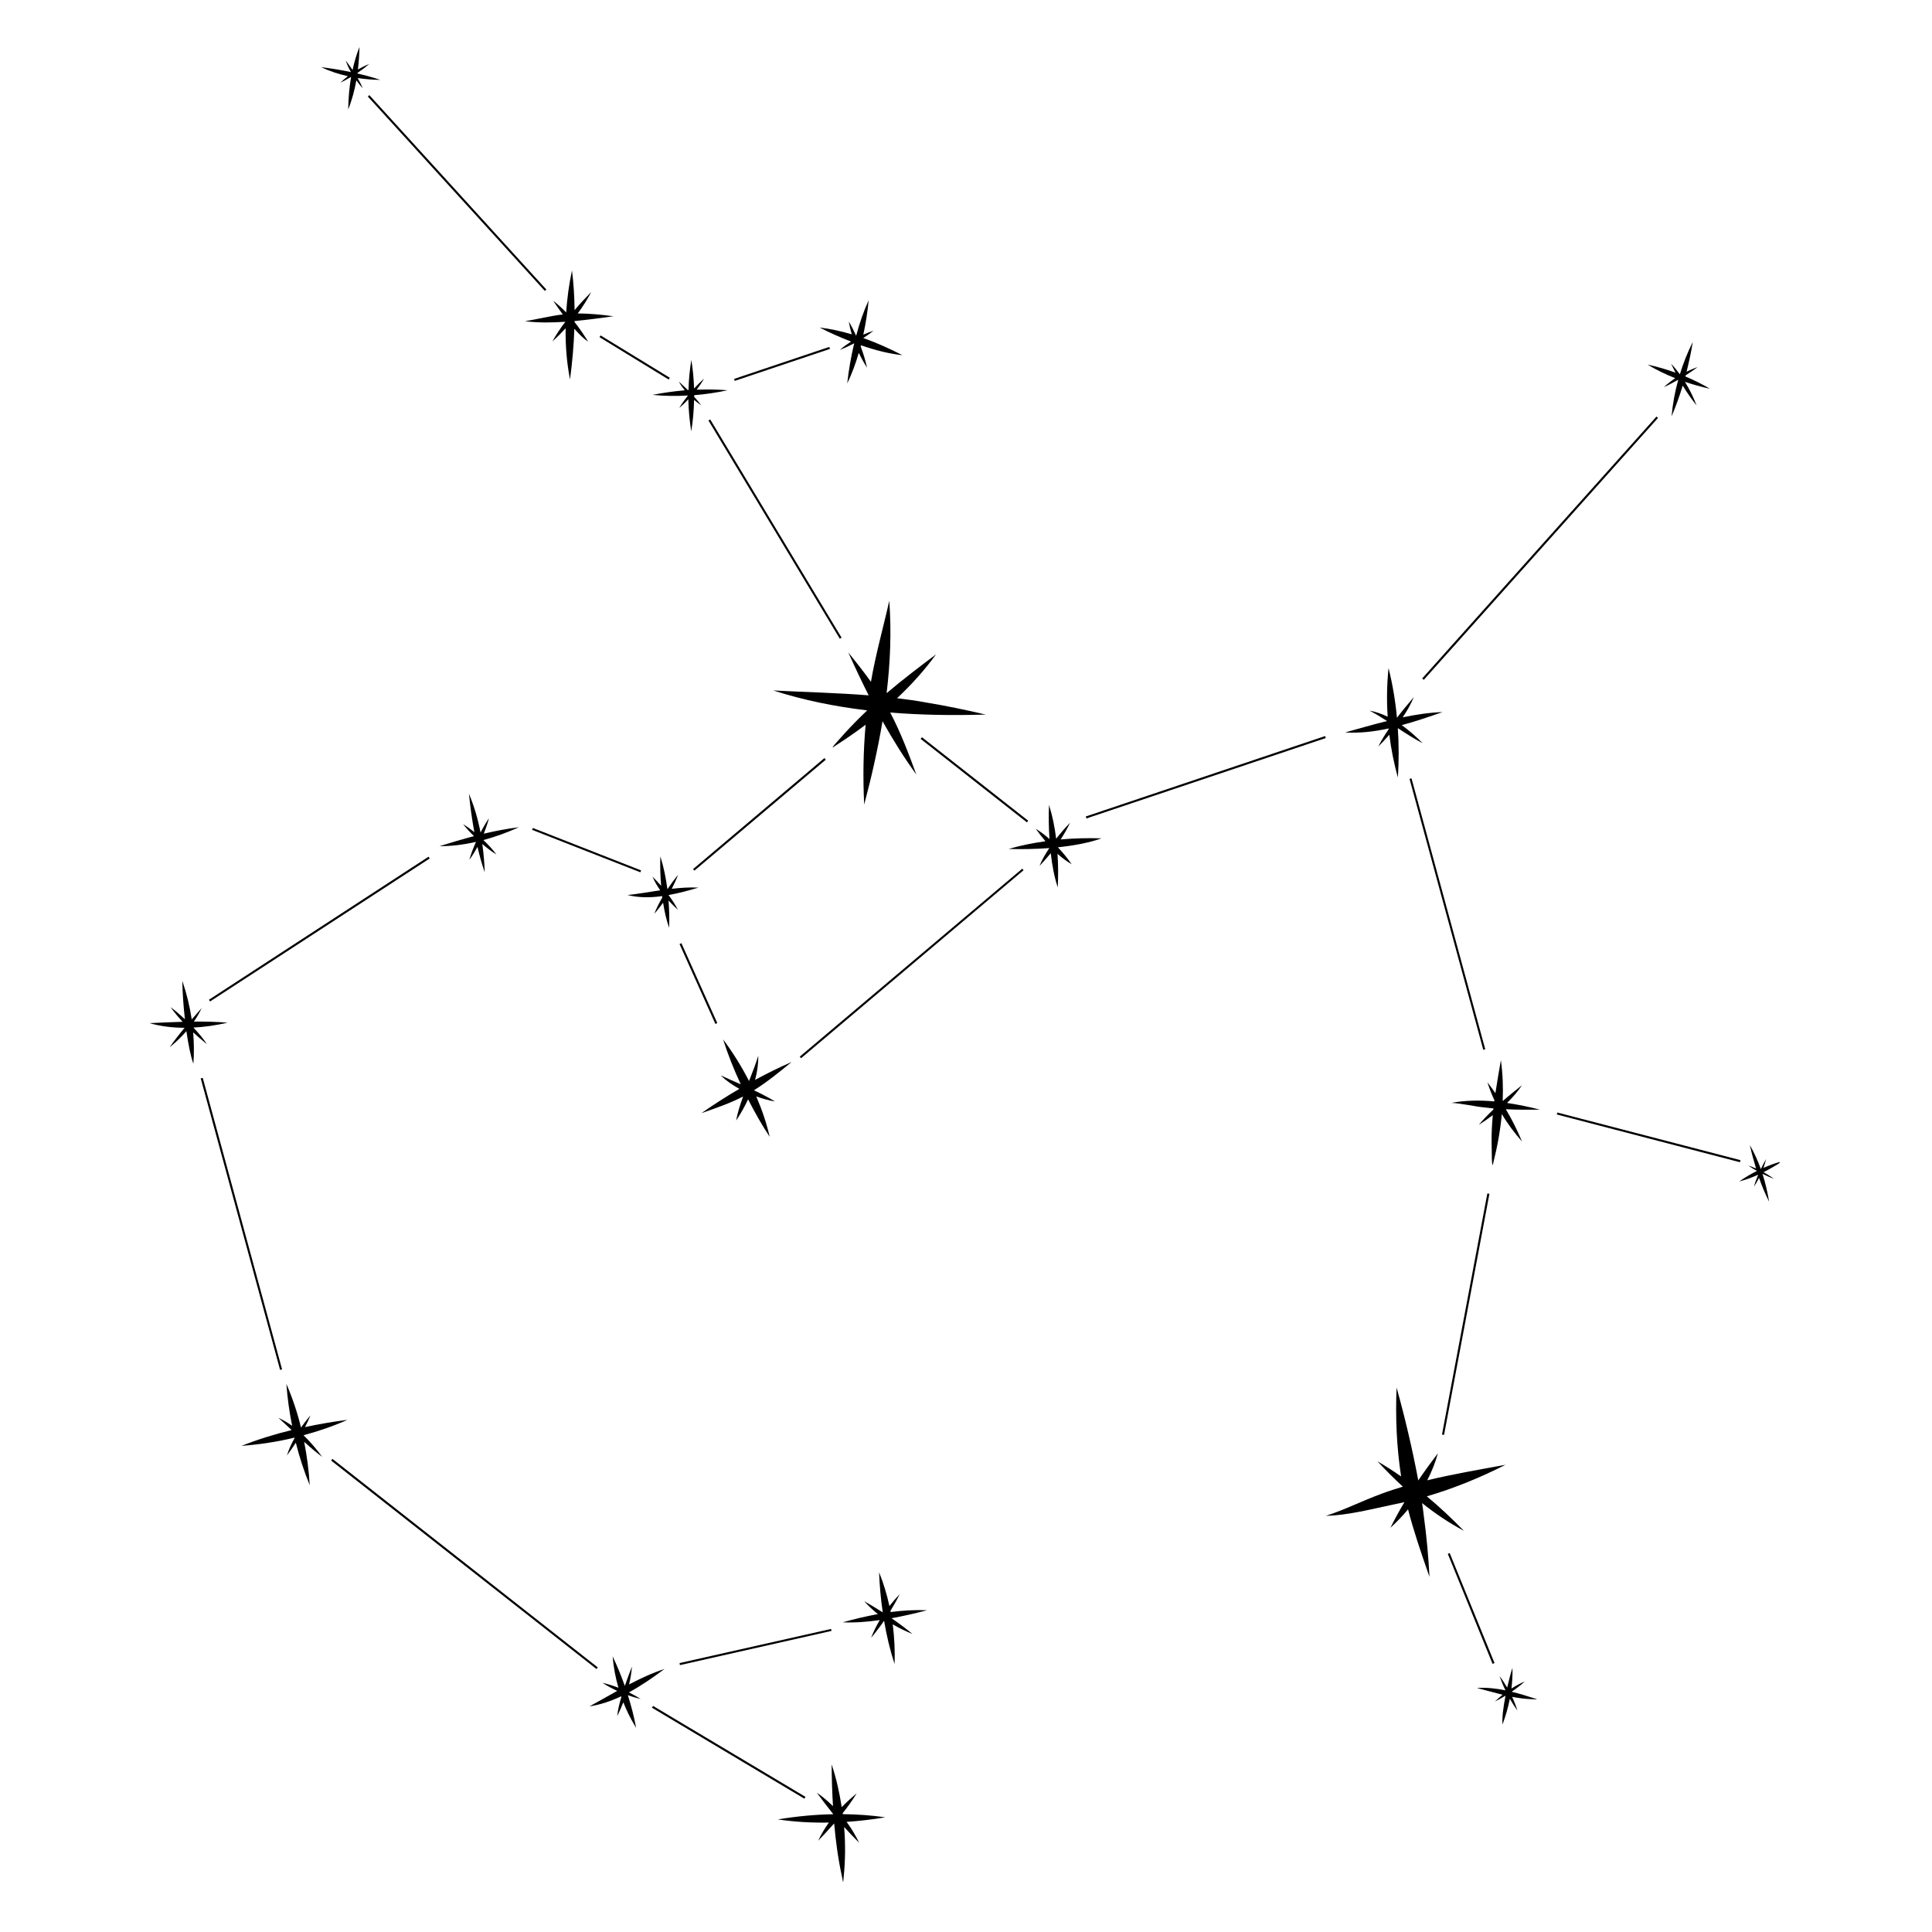
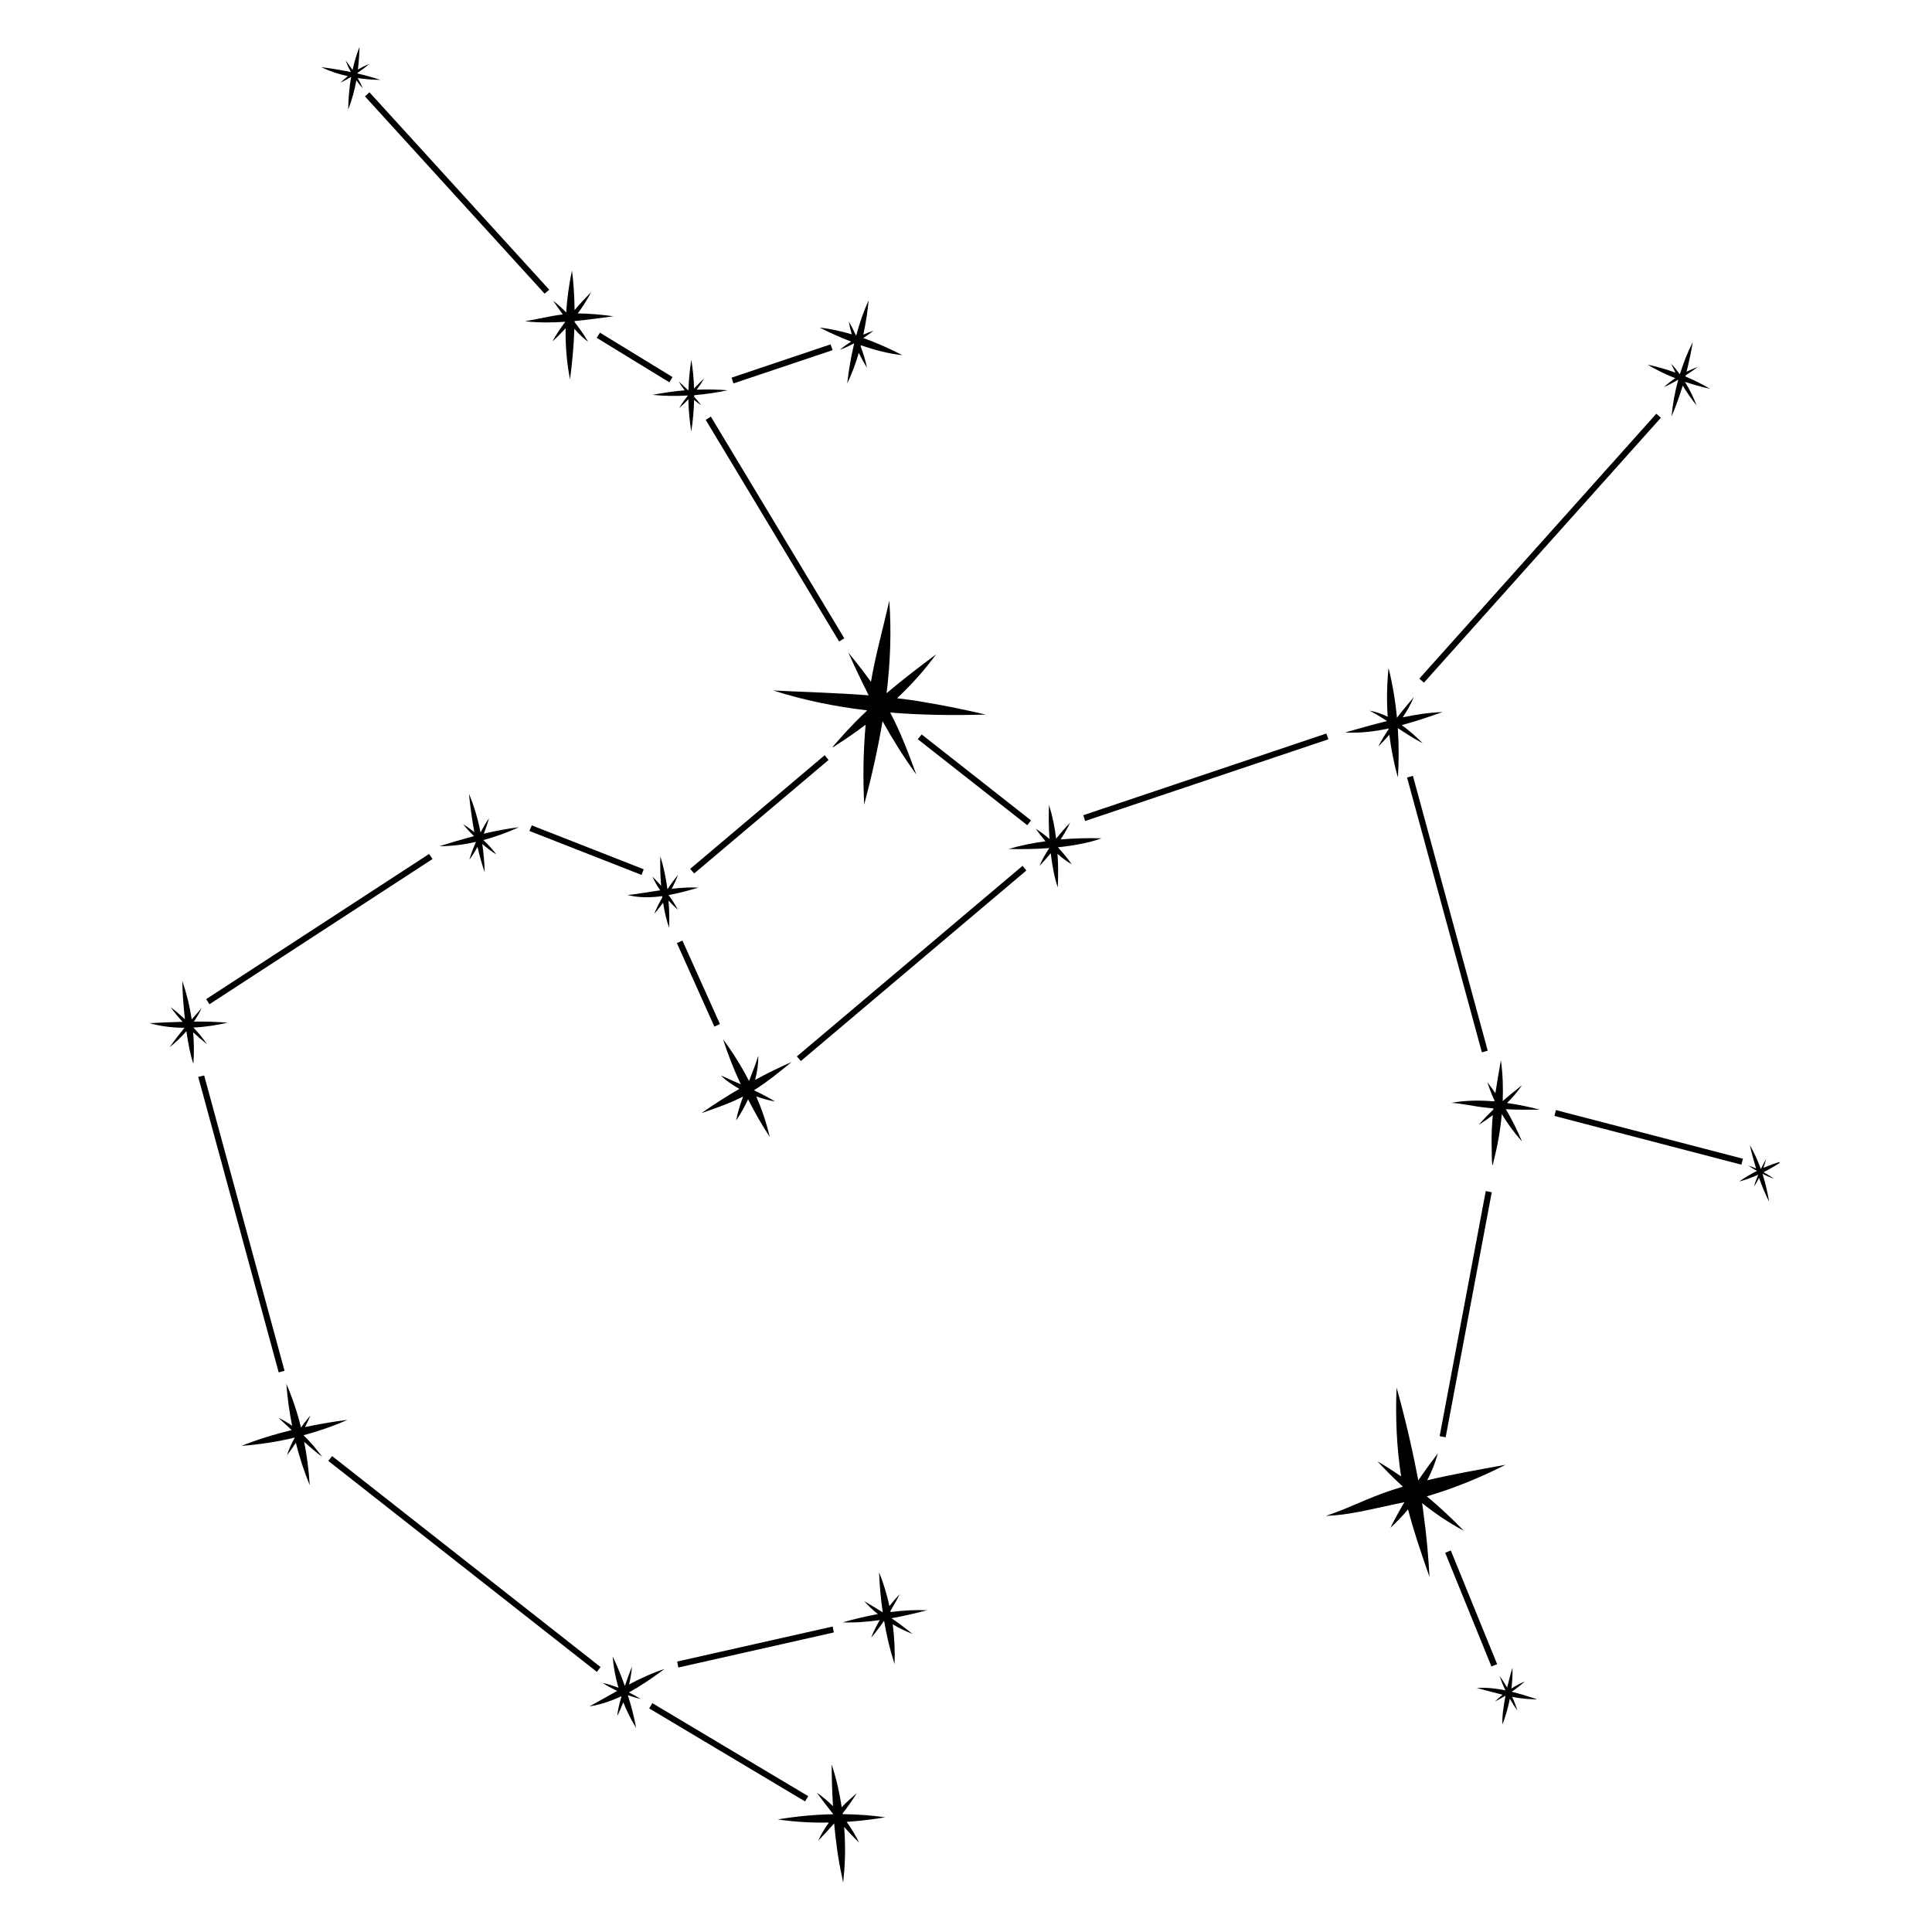
<svg xmlns="http://www.w3.org/2000/svg" width="128" zoomAndPan="magnify" viewBox="0 0 96 96" height="128" preserveAspectRatio="xMidYMid meet" version="1.0">
  <defs>
-     <clipPath id="a9bd014de6">
+     <clipPath id="9983c65a5f">
      <path d="M 38 87 L 44 87 L 44 93.785 L 38 93.785 Z M 38 87 " clip-rule="nonzero" />
    </clipPath>
-     <clipPath id="0da94ad759">
+     <clipPath id="7b60ca1c3c">
      <path d="M 7.43 48 L 12 48 L 12 53 L 7.43 53 Z M 7.43 48 " clip-rule="nonzero" />
    </clipPath>
-     <clipPath id="21807564f9">
+     <clipPath id="35510d50ab">
      <path d="M 15 2.285 L 19 2.285 L 19 6 L 15 6 Z M 15 2.285 " clip-rule="nonzero" />
    </clipPath>
-     <clipPath id="b133da6b36">
+     <clipPath id="2e98928d0f">
      <path d="M 86 56 L 88.43 56 L 88.43 60 L 86 60 Z M 86 56 " clip-rule="nonzero" />
    </clipPath>
  </defs>
-   <g clip-path="url(#a9bd014de6)">
+   <g clip-path="url(#9983c65a5f)">
    <path fill="#000000" d="M 42.066 90.527 C 42.711 90.484 43.348 90.41 43.988 90.301 C 43.289 90.199 42.582 90.152 41.879 90.145 C 41.879 90.129 41.875 90.113 41.871 90.098 C 42.125 89.781 42.359 89.453 42.57 89.105 C 42.312 89.324 42.059 89.555 41.824 89.797 C 41.715 89.078 41.555 88.363 41.324 87.672 C 41.328 88.363 41.348 89.055 41.391 89.746 C 41.141 89.504 40.875 89.273 40.586 89.074 C 40.855 89.441 41.125 89.797 41.406 90.148 C 40.484 90.164 39.562 90.254 38.648 90.406 C 39.492 90.531 40.34 90.578 41.188 90.562 C 40.984 90.844 40.801 91.145 40.656 91.465 C 40.926 91.184 41.191 90.898 41.449 90.605 C 41.527 91.496 41.648 92.387 41.84 93.262 C 41.891 93.504 41.895 93.664 41.918 93.301 C 42.008 92.461 42.012 91.617 41.945 90.781 C 42.184 91.047 42.43 91.309 42.691 91.566 C 42.516 91.203 42.305 90.852 42.066 90.527 Z M 42.066 90.527 " fill-opacity="1" fill-rule="nonzero" />
  </g>
  <path fill="#000000" d="M 44.312 80.418 C 44.312 80.414 44.312 80.41 44.312 80.406 C 44.902 80.301 45.484 80.164 46.066 80.012 C 45.461 79.988 44.855 80.023 44.258 80.102 C 44.254 80.082 44.246 80.062 44.246 80.043 C 44.41 79.773 44.566 79.5 44.707 79.211 C 44.527 79.402 44.355 79.598 44.195 79.805 C 44.07 79.23 43.902 78.668 43.68 78.125 C 43.707 78.789 43.766 79.457 43.863 80.117 C 43.559 79.926 43.254 79.738 42.941 79.562 C 43.152 79.797 43.379 80.012 43.621 80.203 C 43.035 80.312 42.449 80.449 41.871 80.613 C 42.488 80.637 43.105 80.59 43.715 80.5 C 43.551 80.781 43.402 81.074 43.285 81.383 C 43.512 81.113 43.727 80.828 43.93 80.535 C 44.051 81.266 44.223 81.98 44.449 82.684 C 44.477 82.027 44.441 81.363 44.359 80.711 C 44.672 80.898 45 81.055 45.34 81.191 C 45.008 80.914 44.664 80.66 44.312 80.418 Z M 44.312 80.418 " fill-opacity="1" fill-rule="nonzero" />
  <path fill="#000000" d="M 31.25 84.094 C 31.867 83.758 32.453 83.352 33.02 82.93 C 32.406 83.129 31.824 83.402 31.258 83.699 C 31.328 83.406 31.379 83.113 31.402 82.809 C 31.293 83.086 31.164 83.43 31.047 83.773 C 30.871 83.273 30.668 82.781 30.441 82.301 C 30.484 82.832 30.582 83.355 30.73 83.863 C 30.473 83.766 30.211 83.68 29.938 83.621 C 30.172 83.773 30.418 83.902 30.668 84.02 C 30.211 84.273 29.754 84.539 29.289 84.789 C 29.848 84.703 30.367 84.523 30.863 84.289 C 30.867 84.301 30.871 84.312 30.875 84.32 C 30.766 84.684 30.688 85.027 30.672 85.27 C 30.781 85.047 30.883 84.816 30.973 84.586 C 31.125 84.973 31.305 85.348 31.52 85.707 C 31.551 85.758 31.578 85.809 31.609 85.859 C 31.508 85.309 31.367 84.766 31.199 84.234 C 31.406 84.305 31.617 84.371 31.832 84.422 C 31.645 84.301 31.449 84.195 31.25 84.094 Z M 31.25 84.094 " fill-opacity="1" fill-rule="nonzero" />
  <path fill="#000000" d="M 15.082 71.316 C 15.824 71.117 16.555 70.867 17.266 70.551 C 16.559 70.641 15.855 70.762 15.156 70.91 C 15.254 70.719 15.348 70.527 15.426 70.328 C 15.402 70.359 15.379 70.387 15.355 70.414 C 15.215 70.582 15.082 70.754 14.957 70.934 C 14.777 70.191 14.535 69.469 14.23 68.766 C 14.281 69.469 14.379 70.16 14.516 70.848 C 14.301 70.695 14.078 70.562 13.836 70.453 C 14.059 70.648 14.273 70.855 14.492 71.059 C 13.645 71.266 12.812 71.523 12 71.844 C 12.891 71.777 13.773 71.645 14.637 71.434 C 14.637 71.441 14.641 71.441 14.641 71.449 C 14.484 71.727 14.352 72.016 14.258 72.32 C 14.414 72.113 14.559 71.906 14.699 71.688 C 14.879 72.406 15.109 73.113 15.391 73.801 C 15.348 73.078 15.254 72.355 15.113 71.641 C 15.402 71.906 15.699 72.16 16.012 72.391 C 15.73 72.012 15.422 71.645 15.082 71.316 Z M 15.082 71.316 " fill-opacity="1" fill-rule="nonzero" />
-   <g clip-path="url(#0da94ad759)">
+   <g clip-path="url(#7b60ca1c3c)">
    <path fill="#000000" d="M 9.609 51.059 C 10.18 51.031 10.75 50.945 11.312 50.816 C 10.75 50.77 10.191 50.758 9.633 50.762 C 9.781 50.547 9.91 50.328 10.02 50.09 C 9.852 50.281 9.688 50.469 9.527 50.656 C 9.43 50.004 9.273 49.363 9.059 48.738 C 9.066 49.285 9.113 49.973 9.188 50.645 C 8.961 50.434 8.727 50.23 8.477 50.043 C 8.656 50.301 8.863 50.543 9.074 50.773 C 8.523 50.789 7.977 50.812 7.426 50.84 C 8 51 8.586 51.07 9.172 51.07 C 8.91 51.387 8.66 51.703 8.43 52.039 C 8.73 51.797 9.012 51.527 9.262 51.238 C 9.355 51.891 9.473 52.48 9.609 52.859 C 9.648 52.34 9.641 51.812 9.598 51.297 C 9.82 51.5 10.047 51.699 10.285 51.887 C 10.086 51.59 9.855 51.316 9.609 51.059 Z M 9.609 51.059 " fill-opacity="1" fill-rule="nonzero" />
  </g>
  <path fill="#000000" d="M 24.02 41.742 C 24.625 41.578 25.215 41.363 25.785 41.105 C 25.195 41.176 24.613 41.289 24.039 41.426 C 24.137 41.176 24.227 40.918 24.297 40.656 C 24.148 40.875 24.008 41.117 23.879 41.367 C 23.75 40.711 23.566 40.066 23.301 39.441 C 23.367 40.082 23.453 40.719 23.57 41.348 C 23.391 41.207 23.203 41.07 23.008 40.949 C 23.164 41.145 23.352 41.352 23.551 41.547 C 22.977 41.699 22.402 41.871 21.836 42.047 C 22.449 42.047 23.055 41.969 23.652 41.832 C 23.516 42.137 23.402 42.438 23.32 42.723 C 23.473 42.52 23.605 42.301 23.727 42.082 C 23.824 42.508 23.941 42.93 24.086 43.344 C 24.07 42.871 24.031 42.402 23.965 41.938 C 24.203 42.141 24.441 42.324 24.664 42.457 C 24.473 42.199 24.254 41.965 24.02 41.742 Z M 24.02 41.742 " fill-opacity="1" fill-rule="nonzero" />
  <path fill="#000000" d="M 34.707 44.105 C 34.262 44.082 33.816 44.113 33.379 44.164 C 33.496 43.938 33.605 43.707 33.691 43.465 C 33.512 43.691 33.332 43.934 33.164 44.184 C 33.09 43.633 32.98 43.082 32.812 42.551 C 32.797 43.012 32.809 43.512 32.852 44.016 C 32.711 43.859 32.57 43.707 32.422 43.559 C 32.523 43.797 32.656 44.023 32.805 44.238 C 32.258 44.32 31.711 44.418 31.18 44.473 C 31.75 44.613 32.328 44.609 32.898 44.527 C 32.902 44.551 32.906 44.57 32.91 44.594 C 32.754 44.863 32.617 45.137 32.512 45.402 C 32.668 45.23 32.812 45.043 32.949 44.855 C 33.02 45.309 33.117 45.738 33.25 46.102 C 33.266 45.648 33.254 45.199 33.219 44.746 C 33.367 44.906 33.523 45.062 33.684 45.207 C 33.551 44.945 33.391 44.707 33.219 44.473 C 33.727 44.387 34.223 44.246 34.707 44.105 Z M 34.707 44.105 " fill-opacity="1" fill-rule="nonzero" />
  <path fill="#000000" d="M 37.461 54.176 C 38.125 53.762 38.73 53.266 39.336 52.77 C 38.719 53.039 38.113 53.336 37.52 53.66 C 37.625 53.27 37.684 52.867 37.68 52.457 C 37.551 52.867 37.387 53.293 37.219 53.715 C 36.848 52.992 36.418 52.301 35.93 51.645 C 36.16 52.379 36.465 53.141 36.809 53.879 C 36.477 53.734 36.148 53.59 35.809 53.434 C 36.07 53.688 36.391 53.914 36.738 54.105 C 36.094 54.48 35.461 54.887 34.852 55.312 C 35.555 55.066 36.262 54.828 36.926 54.484 C 36.773 54.895 36.648 55.297 36.578 55.68 C 36.801 55.344 37.004 54.988 37.172 54.625 C 37.516 55.301 37.883 55.941 38.246 56.488 C 38.086 55.797 37.859 55.129 37.578 54.48 C 37.902 54.598 38.223 54.684 38.512 54.73 C 38.152 54.516 37.805 54.336 37.461 54.176 Z M 37.461 54.176 " fill-opacity="1" fill-rule="nonzero" />
  <path fill="#000000" d="M 52.566 42.102 C 53.367 42.016 54.137 41.875 54.734 41.656 C 54.059 41.637 53.379 41.652 52.703 41.711 C 52.879 41.445 53.035 41.168 53.172 40.879 C 52.941 41.117 52.703 41.391 52.48 41.676 C 52.41 41.105 52.297 40.543 52.125 39.992 C 52.102 40.531 52.109 41.109 52.148 41.691 C 51.934 41.5 51.711 41.332 51.465 41.18 C 51.605 41.379 51.77 41.59 51.949 41.801 C 51.332 41.887 50.719 42.008 50.117 42.184 C 50.742 42.203 51.445 42.191 52.141 42.141 C 51.938 42.438 51.766 42.742 51.652 43.027 C 51.848 42.824 52.031 42.609 52.211 42.395 C 52.281 43.004 52.391 43.594 52.559 44.094 C 52.586 43.539 52.586 42.98 52.547 42.426 C 52.781 42.633 53.02 42.816 53.254 42.945 C 53.043 42.648 52.816 42.367 52.566 42.102 Z M 52.566 42.102 " fill-opacity="1" fill-rule="nonzero" />
  <path fill="#000000" d="M 45.969 34.898 C 45.504 34.812 45.043 34.75 44.574 34.695 C 45.281 34.031 45.934 33.309 46.512 32.516 C 45.691 33.129 44.859 33.762 44.055 34.445 C 44.238 32.922 44.301 31.387 44.188 29.852 C 43.887 31.195 43.508 32.52 43.277 33.879 C 42.918 33.379 42.539 32.898 42.152 32.422 C 42.473 33.137 42.809 33.848 43.164 34.551 C 41.586 34.426 40 34.391 38.422 34.309 C 39.941 34.797 41.5 35.109 43.078 35.297 C 43.078 35.305 43.078 35.312 43.074 35.316 C 42.688 35.68 42.312 36.062 41.949 36.461 C 41.82 36.621 41.078 37.391 41.508 37.055 C 42.023 36.727 42.523 36.379 43.012 36.012 C 42.895 37.332 42.875 38.656 42.941 39.977 C 43.305 38.613 43.617 37.23 43.852 35.836 C 44.363 36.75 44.918 37.641 45.531 38.484 C 45.148 37.441 44.754 36.391 44.234 35.406 C 45.734 35.527 47.246 35.551 48.75 35.512 C 48.828 35.512 48.906 35.508 48.984 35.508 C 47.988 35.273 46.984 35.066 45.969 34.898 Z M 45.969 34.898 " fill-opacity="1" fill-rule="nonzero" />
  <path fill="#000000" d="M 34.496 19.637 C 35.059 19.59 35.617 19.508 36.156 19.391 C 35.637 19.352 35.121 19.344 34.617 19.363 C 34.75 19.188 34.875 19.004 34.984 18.812 C 34.816 18.965 34.648 19.133 34.488 19.305 C 34.473 18.828 34.43 18.355 34.352 17.883 C 34.27 18.379 34.223 18.883 34.211 19.383 C 34.199 19.383 34.191 19.383 34.18 19.383 C 34.031 19.238 33.883 19.098 33.73 18.957 C 33.812 19.113 33.914 19.258 34.023 19.395 C 33.484 19.441 32.953 19.516 32.422 19.621 C 33.004 19.68 33.598 19.688 34.184 19.652 C 34.023 19.859 33.871 20.066 33.75 20.273 C 33.91 20.137 34.062 19.992 34.203 19.84 C 34.215 20.371 34.262 20.906 34.348 21.434 C 34.434 20.914 34.477 20.395 34.488 19.871 C 34.602 19.969 34.719 20.055 34.844 20.137 C 34.734 19.988 34.613 19.852 34.492 19.715 C 34.496 19.691 34.496 19.664 34.496 19.637 Z M 34.496 19.637 " fill-opacity="1" fill-rule="nonzero" />
  <path fill="#000000" d="M 42.766 17.215 C 42.77 17.195 42.777 17.176 42.781 17.156 C 43.484 17.402 44.195 17.582 44.84 17.648 C 44.207 17.324 43.559 17.031 42.895 16.797 C 43.074 16.68 43.246 16.559 43.406 16.434 C 43.23 16.488 43.066 16.555 42.898 16.629 C 43.023 16.059 43.109 15.484 43.164 14.918 C 42.906 15.484 42.703 16.074 42.543 16.68 C 42.543 16.68 42.539 16.68 42.539 16.68 C 42.43 16.438 42.312 16.203 42.176 15.977 C 42.215 16.191 42.262 16.406 42.324 16.613 C 41.801 16.457 41.27 16.34 40.723 16.273 C 41.207 16.523 41.742 16.762 42.289 16.973 C 42.094 17.098 41.91 17.234 41.734 17.383 C 41.973 17.293 42.211 17.18 42.445 17.059 C 42.285 17.723 42.172 18.391 42.098 19.055 C 42.332 18.562 42.523 18.055 42.672 17.531 C 42.797 17.793 42.934 18.039 43.082 18.277 C 43.008 17.918 42.898 17.559 42.766 17.215 Z M 42.766 17.215 " fill-opacity="1" fill-rule="nonzero" />
  <path fill="#000000" d="M 28.551 15.953 C 29.211 15.891 29.859 15.801 30.484 15.715 C 29.895 15.637 29.301 15.574 28.707 15.578 C 28.957 15.238 29.184 14.883 29.379 14.508 C 29.105 14.785 28.82 15.09 28.551 15.41 C 28.543 14.75 28.504 14.094 28.422 13.438 C 28.273 14.125 28.18 14.824 28.133 15.527 C 27.934 15.32 27.719 15.121 27.488 14.945 C 27.625 15.148 27.789 15.387 27.965 15.625 C 27.332 15.699 26.715 15.859 26.09 15.961 C 26.746 16.043 27.418 16.035 28.09 15.988 C 27.84 16.32 27.621 16.648 27.449 16.965 C 27.68 16.758 27.898 16.539 28.105 16.312 C 28.094 17.168 28.16 18.027 28.324 18.855 C 28.434 18.02 28.512 17.18 28.539 16.336 C 28.781 16.613 29.02 16.848 29.223 16.973 C 29.016 16.637 28.793 16.312 28.551 16.004 C 28.551 15.988 28.551 15.969 28.551 15.953 Z M 28.551 15.953 " fill-opacity="1" fill-rule="nonzero" />
-   <g clip-path="url(#21807564f9)">
+   <g clip-path="url(#35510d50ab)">
    <path fill="#000000" d="M 17.773 3.879 C 18.145 3.934 18.52 3.965 18.898 3.969 C 18.527 3.844 18.145 3.742 17.762 3.652 C 17.766 3.641 17.766 3.629 17.766 3.621 C 17.977 3.477 18.176 3.328 18.352 3.172 C 18.156 3.254 17.969 3.348 17.785 3.453 C 17.828 3.082 17.855 2.707 17.863 2.332 C 17.715 2.703 17.602 3.086 17.52 3.477 C 17.41 3.316 17.297 3.164 17.18 3.012 C 17.246 3.211 17.336 3.398 17.438 3.582 C 16.945 3.477 16.449 3.398 15.953 3.336 C 16.383 3.539 16.828 3.684 17.285 3.785 C 17.156 3.887 17.035 3.992 16.918 4.109 C 17.094 4.023 17.27 3.926 17.441 3.824 C 17.445 3.824 17.445 3.824 17.445 3.824 C 17.355 4.355 17.312 4.898 17.301 5.438 C 17.492 4.969 17.617 4.484 17.707 3.992 C 17.805 4.129 17.914 4.266 18.023 4.391 C 17.953 4.211 17.867 4.043 17.773 3.879 Z M 17.773 3.879 " fill-opacity="1" fill-rule="nonzero" />
  </g>
  <path fill="#000000" d="M 69.652 36.031 C 70.34 35.848 71.016 35.613 71.68 35.383 C 71.008 35.406 70.352 35.508 69.699 35.645 C 69.914 35.328 70.102 34.992 70.254 34.637 C 69.969 34.973 69.684 35.312 69.414 35.664 C 69.336 34.832 69.199 34.008 68.996 33.195 C 68.914 34.004 68.898 34.812 68.953 35.613 C 68.668 35.477 68.371 35.367 68.051 35.312 C 68.352 35.465 68.641 35.645 68.922 35.828 C 68.223 36 67.531 36.203 66.836 36.395 C 67.57 36.438 68.289 36.352 68.996 36.199 C 68.996 36.211 69 36.219 69.004 36.23 C 68.812 36.512 68.637 36.797 68.484 37.098 C 68.672 36.91 68.859 36.711 69.035 36.508 C 69.125 37.223 69.262 37.934 69.461 38.629 C 69.512 37.812 69.512 36.992 69.457 36.18 C 69.859 36.445 70.262 36.707 70.691 36.93 C 70.367 36.602 70.02 36.297 69.652 36.031 Z M 69.652 36.031 " fill-opacity="1" fill-rule="nonzero" />
  <path fill="#000000" d="M 83.723 18.973 C 84.129 19.109 84.543 19.227 84.965 19.316 C 84.574 19.086 84.168 18.883 83.746 18.707 C 83.75 18.688 83.758 18.668 83.762 18.648 C 83.965 18.516 84.16 18.387 84.355 18.242 C 84.164 18.305 83.984 18.383 83.805 18.469 C 83.926 17.98 84.035 17.488 84.113 16.992 C 83.855 17.508 83.641 18.043 83.473 18.594 C 83.469 18.594 83.469 18.59 83.465 18.59 C 83.332 18.41 83.191 18.234 83.035 18.074 C 83.105 18.223 83.18 18.367 83.254 18.516 C 82.801 18.352 82.336 18.219 81.867 18.117 C 82.305 18.383 82.77 18.605 83.242 18.793 C 83.043 18.926 82.852 19.074 82.676 19.238 C 82.918 19.129 83.156 19 83.391 18.867 C 83.227 19.465 83.113 20.074 83.059 20.691 C 83.273 20.191 83.457 19.68 83.613 19.16 C 83.82 19.5 84.051 19.832 84.301 20.145 C 84.148 19.738 83.953 19.344 83.723 18.973 Z M 83.723 18.973 " fill-opacity="1" fill-rule="nonzero" />
  <path fill="#000000" d="M 76.527 55.141 C 75.992 55 75.438 54.887 74.883 54.805 C 75.16 54.535 75.414 54.242 75.629 53.922 C 75.305 54.18 74.98 54.438 74.668 54.711 C 74.695 54.031 74.672 53.355 74.578 52.676 C 74.48 53.258 74.383 53.793 74.305 54.32 C 74.176 54.137 74.047 53.953 73.91 53.777 C 74.004 54.086 74.121 54.383 74.258 54.672 C 74.254 54.691 74.254 54.707 74.25 54.727 C 73.539 54.664 72.82 54.672 72.113 54.801 C 72.586 54.82 73.387 54.996 73.691 55.02 C 73.863 55.043 74.035 55.062 74.207 55.078 C 74.207 55.094 74.207 55.113 74.203 55.133 C 73.949 55.375 73.707 55.621 73.48 55.895 C 73.719 55.742 73.949 55.582 74.176 55.41 C 74.137 55.848 74.109 56.301 74.117 56.789 C 74.129 57.008 74.109 58.309 74.207 57.75 C 74.406 56.965 74.551 56.164 74.625 55.355 C 74.914 55.844 75.254 56.297 75.629 56.723 C 75.398 56.168 75.129 55.629 74.824 55.117 C 75.391 55.145 75.961 55.145 76.527 55.141 Z M 76.527 55.141 " fill-opacity="1" fill-rule="nonzero" />
  <path fill="#000000" d="M 70.898 74.352 C 72.246 73.957 73.551 73.422 74.809 72.785 C 73.512 73.023 72.203 73.246 70.918 73.555 C 71.137 73.129 71.32 72.68 71.449 72.211 C 71.113 72.652 70.785 73.102 70.473 73.562 C 70.195 72.062 69.785 70.328 69.395 68.949 C 69.336 70.418 69.395 71.906 69.621 73.363 C 69.238 73.098 68.848 72.844 68.445 72.613 C 68.848 73.047 69.27 73.469 69.707 73.871 C 69.363 73.977 69.016 74.086 68.68 74.211 C 67.617 74.602 66.902 74.988 65.879 75.324 C 66.996 75.289 68.082 75 69.172 74.773 C 69.375 74.73 69.582 74.688 69.785 74.641 C 69.539 75.055 69.305 75.48 69.09 75.914 C 69.402 75.629 69.695 75.324 69.965 75 C 70.242 76.074 70.602 77.121 70.965 78.168 C 70.984 78.23 71.012 78.293 71.031 78.352 C 70.977 77.344 70.887 76.34 70.75 75.34 C 70.727 75.137 70.699 74.918 70.664 74.688 C 71.312 75.207 72 75.672 72.742 76.066 C 72.152 75.465 71.543 74.887 70.898 74.352 Z M 70.898 74.352 " fill-opacity="1" fill-rule="nonzero" />
-   <g clip-path="url(#b133da6b36)">
+   <g clip-path="url(#2e98928d0f)">
    <path fill="#000000" d="M 87.629 58.246 C 87.949 58.082 88.262 57.902 88.566 57.699 C 88.242 57.785 87.93 57.895 87.625 58.031 C 87.676 57.887 87.723 57.742 87.754 57.594 C 87.664 57.75 87.578 57.922 87.496 58.09 C 87.348 57.68 87.168 57.281 86.949 56.898 C 87.035 57.289 87.141 57.68 87.258 58.062 C 87.129 58.008 87 57.957 86.871 57.914 C 87 58.008 87.145 58.094 87.289 58.176 C 87.289 58.18 87.293 58.184 87.293 58.188 C 86.988 58.34 86.695 58.516 86.418 58.707 C 86.738 58.625 87.051 58.512 87.352 58.375 C 87.355 58.379 87.355 58.383 87.359 58.387 C 87.277 58.578 87.203 58.773 87.156 58.961 C 87.25 58.82 87.332 58.676 87.406 58.527 C 87.547 58.93 87.711 59.328 87.906 59.711 C 87.828 59.242 87.723 58.781 87.578 58.328 C 87.77 58.422 87.961 58.508 88.145 58.57 C 87.98 58.453 87.809 58.344 87.629 58.246 Z M 87.629 58.246 " fill-opacity="1" fill-rule="nonzero" />
  </g>
  <path fill="#000000" d="M 76.262 84.398 C 75.883 84.273 75.5 84.156 75.113 84.062 C 75.348 83.902 75.574 83.727 75.766 83.551 C 75.531 83.648 75.312 83.77 75.102 83.902 C 75.145 83.562 75.164 83.219 75.152 82.875 C 75.062 83.156 74.973 83.5 74.891 83.855 C 74.773 83.66 74.652 83.465 74.512 83.285 C 74.594 83.52 74.691 83.758 74.805 83.992 C 74.34 83.895 73.863 83.844 73.383 83.875 C 73.812 83.984 74.234 84.105 74.664 84.211 C 74.535 84.316 74.402 84.426 74.281 84.547 C 74.457 84.461 74.633 84.363 74.809 84.258 C 74.699 84.812 74.629 85.355 74.66 85.688 C 74.812 85.27 74.938 84.848 75.023 84.41 C 75.141 84.621 75.27 84.82 75.398 84.996 C 75.328 84.762 75.238 84.535 75.137 84.316 C 75.449 84.375 75.762 84.418 76.086 84.43 C 76.203 84.43 76.527 84.469 76.262 84.398 Z M 76.262 84.398 " fill-opacity="1" fill-rule="nonzero" />
-   <path fill="#000000" d="M 32.449 84.766 L 40.023 89.285 L 39.969 89.375 L 32.395 84.855 Z M 32.449 84.766 " fill-opacity="1" fill-rule="nonzero" />
-   <path fill="#000000" d="M 33.766 82.637 L 41.297 80.941 L 41.316 81.039 L 33.785 82.738 Z M 33.766 82.637 " fill-opacity="1" fill-rule="nonzero" />
-   <path fill="#000000" d="M 16.52 72.492 L 29.703 82.852 L 29.641 82.934 L 16.453 72.574 Z M 16.52 72.492 " fill-opacity="1" fill-rule="nonzero" />
-   <path fill="#000000" d="M 10.074 53.559 L 14.016 68.043 L 13.918 68.07 L 9.973 53.582 Z M 10.074 53.559 " fill-opacity="1" fill-rule="nonzero" />
-   <path fill="#000000" d="M 10.383 49.676 L 21.293 42.57 L 21.352 42.656 L 10.438 49.762 Z M 10.383 49.676 " fill-opacity="1" fill-rule="nonzero" />
-   <path fill="#000000" d="M 26.477 41.141 L 31.855 43.25 L 31.82 43.344 L 26.438 41.234 Z M 26.477 41.141 " fill-opacity="1" fill-rule="nonzero" />
-   <path fill="#000000" d="M 34.438 43.184 L 40.965 37.668 L 41.031 37.75 L 34.504 43.262 Z M 34.438 43.184 " fill-opacity="1" fill-rule="nonzero" />
-   <path fill="#000000" d="M 33.859 46.867 L 35.641 50.836 L 35.547 50.879 L 33.766 46.91 Z M 33.859 46.867 " fill-opacity="1" fill-rule="nonzero" />
-   <path fill="#000000" d="M 50.859 43.242 L 39.805 52.582 L 39.738 52.504 L 50.797 43.164 Z M 50.859 43.242 " fill-opacity="1" fill-rule="nonzero" />
-   <path fill="#000000" d="M 45.812 36.633 L 51.09 40.781 L 51.027 40.863 L 45.746 36.715 Z M 45.812 36.633 " fill-opacity="1" fill-rule="nonzero" />
-   <path fill="#000000" d="M 35.289 20.84 L 41.816 31.684 L 41.73 31.738 L 35.203 20.895 Z M 35.289 20.84 " fill-opacity="1" fill-rule="nonzero" />
-   <path fill="#000000" d="M 41.242 17.336 L 36.508 18.926 L 36.477 18.828 L 41.207 17.238 Z M 41.242 17.336 " fill-opacity="1" fill-rule="nonzero" />
-   <path fill="#000000" d="M 29.844 16.668 L 33.281 18.77 L 33.227 18.859 L 29.789 16.754 Z M 29.844 16.668 " fill-opacity="1" fill-rule="nonzero" />
-   <path fill="#000000" d="M 18.352 4.727 L 27.148 14.387 L 27.07 14.453 L 18.277 4.797 Z M 18.352 4.727 " fill-opacity="1" fill-rule="nonzero" />
-   <path fill="#000000" d="M 53.953 40.57 L 65.844 36.574 L 65.879 36.672 L 53.984 40.668 Z M 53.953 40.57 " fill-opacity="1" fill-rule="nonzero" />
-   <path fill="#000000" d="M 70.668 33.711 L 82.309 20.699 L 82.387 20.766 L 70.746 33.781 Z M 70.668 33.711 " fill-opacity="1" fill-rule="nonzero" />
-   <path fill="#000000" d="M 70.137 38.676 L 73.801 52.137 L 73.703 52.164 L 70.039 38.703 Z M 70.137 38.676 " fill-opacity="1" fill-rule="nonzero" />
-   <path fill="#000000" d="M 77.383 55.281 L 86.484 57.648 L 86.457 57.75 L 77.359 55.379 Z M 77.383 55.281 " fill-opacity="1" fill-rule="nonzero" />
-   <path fill="#000000" d="M 74.008 59.32 L 71.754 71.301 L 71.652 71.281 L 73.906 59.301 Z M 74.008 59.32 " fill-opacity="1" fill-rule="nonzero" />
-   <path fill="#000000" d="M 74.164 82.676 L 71.941 77.211 L 72.035 77.172 L 74.262 82.637 Z M 74.164 82.676 " fill-opacity="1" fill-rule="nonzero" />
+   <path stroke-linecap="butt" transform="matrix(1, 0, 0, 1, 0.0000005, 0.000002)" fill-opacity="1" fill="#000000" fill-rule="nonzero" stroke-linejoin="miter" d="M 32.449 84.766 L 40.023 89.285 L 39.969 89.375 L 32.395 84.855 Z M 32.449 84.766 " stroke="#000000" stroke-width="0.2" stroke-opacity="1" stroke-miterlimit="4" />
+   <path stroke-linecap="butt" transform="matrix(1, 0, 0, 1, 0.0000005, 0.000002)" fill-opacity="1" fill="#000000" fill-rule="nonzero" stroke-linejoin="miter" d="M 33.766 82.637 L 41.297 80.941 L 41.316 81.039 L 33.785 82.738 Z M 33.766 82.637 " stroke="#000000" stroke-width="0.2" stroke-opacity="1" stroke-miterlimit="4" />
+   <path stroke-linecap="butt" transform="matrix(1, 0, 0, 1, 0.0000005, 0.000002)" fill-opacity="1" fill="#000000" fill-rule="nonzero" stroke-linejoin="miter" d="M 16.52 72.492 L 29.703 82.852 L 29.641 82.934 L 16.453 72.574 Z M 16.52 72.492 " stroke="#000000" stroke-width="0.2" stroke-opacity="1" stroke-miterlimit="4" />
+   <path stroke-linecap="butt" transform="matrix(1, 0, 0, 1, 0.0000005, 0.000002)" fill-opacity="1" fill="#000000" fill-rule="nonzero" stroke-linejoin="miter" d="M 10.074 53.559 L 14.016 68.043 L 13.918 68.07 L 9.973 53.582 Z M 10.074 53.559 " stroke="#000000" stroke-width="0.2" stroke-opacity="1" stroke-miterlimit="4" />
+   <path stroke-linecap="butt" transform="matrix(1, 0, 0, 1, 0.0000005, 0.000002)" fill-opacity="1" fill="#000000" fill-rule="nonzero" stroke-linejoin="miter" d="M 10.383 49.676 L 21.293 42.57 L 21.352 42.656 L 10.437 49.762 Z M 10.383 49.676 " stroke="#000000" stroke-width="0.2" stroke-opacity="1" stroke-miterlimit="4" />
+   <path stroke-linecap="butt" transform="matrix(1, 0, 0, 1, 0.0000005, 0.000002)" fill-opacity="1" fill="#000000" fill-rule="nonzero" stroke-linejoin="miter" d="M 26.477 41.141 L 31.855 43.25 L 31.82 43.344 L 26.437 41.234 Z M 26.477 41.141 " stroke="#000000" stroke-width="0.2" stroke-opacity="1" stroke-miterlimit="4" />
+   <path stroke-linecap="butt" transform="matrix(1, 0, 0, 1, 0.0000005, 0.000002)" fill-opacity="1" fill="#000000" fill-rule="nonzero" stroke-linejoin="miter" d="M 34.437 43.184 L 40.965 37.668 L 41.031 37.75 L 34.504 43.262 Z M 34.437 43.184 " stroke="#000000" stroke-width="0.2" stroke-opacity="1" stroke-miterlimit="4" />
+   <path stroke-linecap="butt" transform="matrix(1, 0, 0, 1, 0.0000005, 0.000002)" fill-opacity="1" fill="#000000" fill-rule="nonzero" stroke-linejoin="miter" d="M 33.859 46.867 L 35.641 50.836 L 35.547 50.879 L 33.766 46.91 Z M 33.859 46.867 " stroke="#000000" stroke-width="0.2" stroke-opacity="1" stroke-miterlimit="4" />
+   <path stroke-linecap="butt" transform="matrix(1, 0, 0, 1, 0.0000005, 0.000002)" fill-opacity="1" fill="#000000" fill-rule="nonzero" stroke-linejoin="miter" d="M 50.859 43.242 L 39.805 52.582 L 39.738 52.504 L 50.797 43.164 Z M 50.859 43.242 " stroke="#000000" stroke-width="0.2" stroke-opacity="1" stroke-miterlimit="4" />
+   <path stroke-linecap="butt" transform="matrix(1, 0, 0, 1, 0.0000005, 0.000002)" fill-opacity="1" fill="#000000" fill-rule="nonzero" stroke-linejoin="miter" d="M 45.812 36.633 L 51.09 40.781 L 51.027 40.863 L 45.746 36.715 Z M 45.812 36.633 " stroke="#000000" stroke-width="0.2" stroke-opacity="1" stroke-miterlimit="4" />
+   <path stroke-linecap="butt" transform="matrix(1, 0, 0, 1, 0.0000005, 0.000002)" fill-opacity="1" fill="#000000" fill-rule="nonzero" stroke-linejoin="miter" d="M 35.289 20.84 L 41.816 31.684 L 41.73 31.738 L 35.203 20.895 Z M 35.289 20.84 " stroke="#000000" stroke-width="0.2" stroke-opacity="1" stroke-miterlimit="4" />
+   <path stroke-linecap="butt" transform="matrix(1, 0, 0, 1, 0.0000005, 0.000002)" fill-opacity="1" fill="#000000" fill-rule="nonzero" stroke-linejoin="miter" d="M 41.242 17.336 L 36.508 18.926 L 36.477 18.828 L 41.207 17.238 Z M 41.242 17.336 " stroke="#000000" stroke-width="0.2" stroke-opacity="1" stroke-miterlimit="4" />
+   <path stroke-linecap="butt" transform="matrix(1, 0, 0, 1, 0.0000005, 0.000002)" fill-opacity="1" fill="#000000" fill-rule="nonzero" stroke-linejoin="miter" d="M 29.844 16.668 L 33.281 18.77 L 33.227 18.859 L 29.789 16.754 Z M 29.844 16.668 " stroke="#000000" stroke-width="0.2" stroke-opacity="1" stroke-miterlimit="4" />
+   <path stroke-linecap="butt" transform="matrix(1, 0, 0, 1, 0.0000005, 0.000002)" fill-opacity="1" fill="#000000" fill-rule="nonzero" stroke-linejoin="miter" d="M 18.352 4.727 L 27.148 14.387 L 27.07 14.453 L 18.277 4.797 Z M 18.352 4.727 " stroke="#000000" stroke-width="0.2" stroke-opacity="1" stroke-miterlimit="4" />
+   <path stroke-linecap="butt" transform="matrix(1, 0, 0, 1, 0.0000005, 0.000002)" fill-opacity="1" fill="#000000" fill-rule="nonzero" stroke-linejoin="miter" d="M 53.953 40.57 L 65.844 36.574 L 65.879 36.672 L 53.984 40.668 Z M 53.953 40.57 " stroke="#000000" stroke-width="0.2" stroke-opacity="1" stroke-miterlimit="4" />
+   <path stroke-linecap="butt" transform="matrix(1, 0, 0, 1, 0.0000005, 0.000002)" fill-opacity="1" fill="#000000" fill-rule="nonzero" stroke-linejoin="miter" d="M 70.668 33.711 L 82.309 20.699 L 82.387 20.766 L 70.746 33.781 Z M 70.668 33.711 " stroke="#000000" stroke-width="0.2" stroke-opacity="1" stroke-miterlimit="4" />
+   <path stroke-linecap="butt" transform="matrix(1, 0, 0, 1, 0.0000005, 0.000002)" fill-opacity="1" fill="#000000" fill-rule="nonzero" stroke-linejoin="miter" d="M 70.137 38.676 L 73.801 52.137 L 73.703 52.164 L 70.039 38.703 Z M 70.137 38.676 " stroke="#000000" stroke-width="0.2" stroke-opacity="1" stroke-miterlimit="4" />
+   <path stroke-linecap="butt" transform="matrix(1, 0, 0, 1, 0.0000005, 0.000002)" fill-opacity="1" fill="#000000" fill-rule="nonzero" stroke-linejoin="miter" d="M 77.383 55.281 L 86.484 57.648 L 86.457 57.75 L 77.359 55.379 Z M 77.383 55.281 " stroke="#000000" stroke-width="0.2" stroke-opacity="1" stroke-miterlimit="4" />
+   <path stroke-linecap="butt" transform="matrix(1, 0, 0, 1, 0.0000005, 0.000002)" fill-opacity="1" fill="#000000" fill-rule="nonzero" stroke-linejoin="miter" d="M 74.008 59.32 L 71.754 71.301 L 71.652 71.281 L 73.906 59.301 Z M 74.008 59.32 " stroke="#000000" stroke-width="0.2" stroke-opacity="1" stroke-miterlimit="4" />
+   <path stroke-linecap="butt" transform="matrix(1, 0, 0, 1, 0.0000005, 0.000002)" fill-opacity="1" fill="#000000" fill-rule="nonzero" stroke-linejoin="miter" d="M 74.164 82.676 L 71.941 77.211 L 72.035 77.172 L 74.262 82.637 Z M 74.164 82.676 " stroke="#000000" stroke-width="0.2" stroke-opacity="1" stroke-miterlimit="4" />
</svg>
